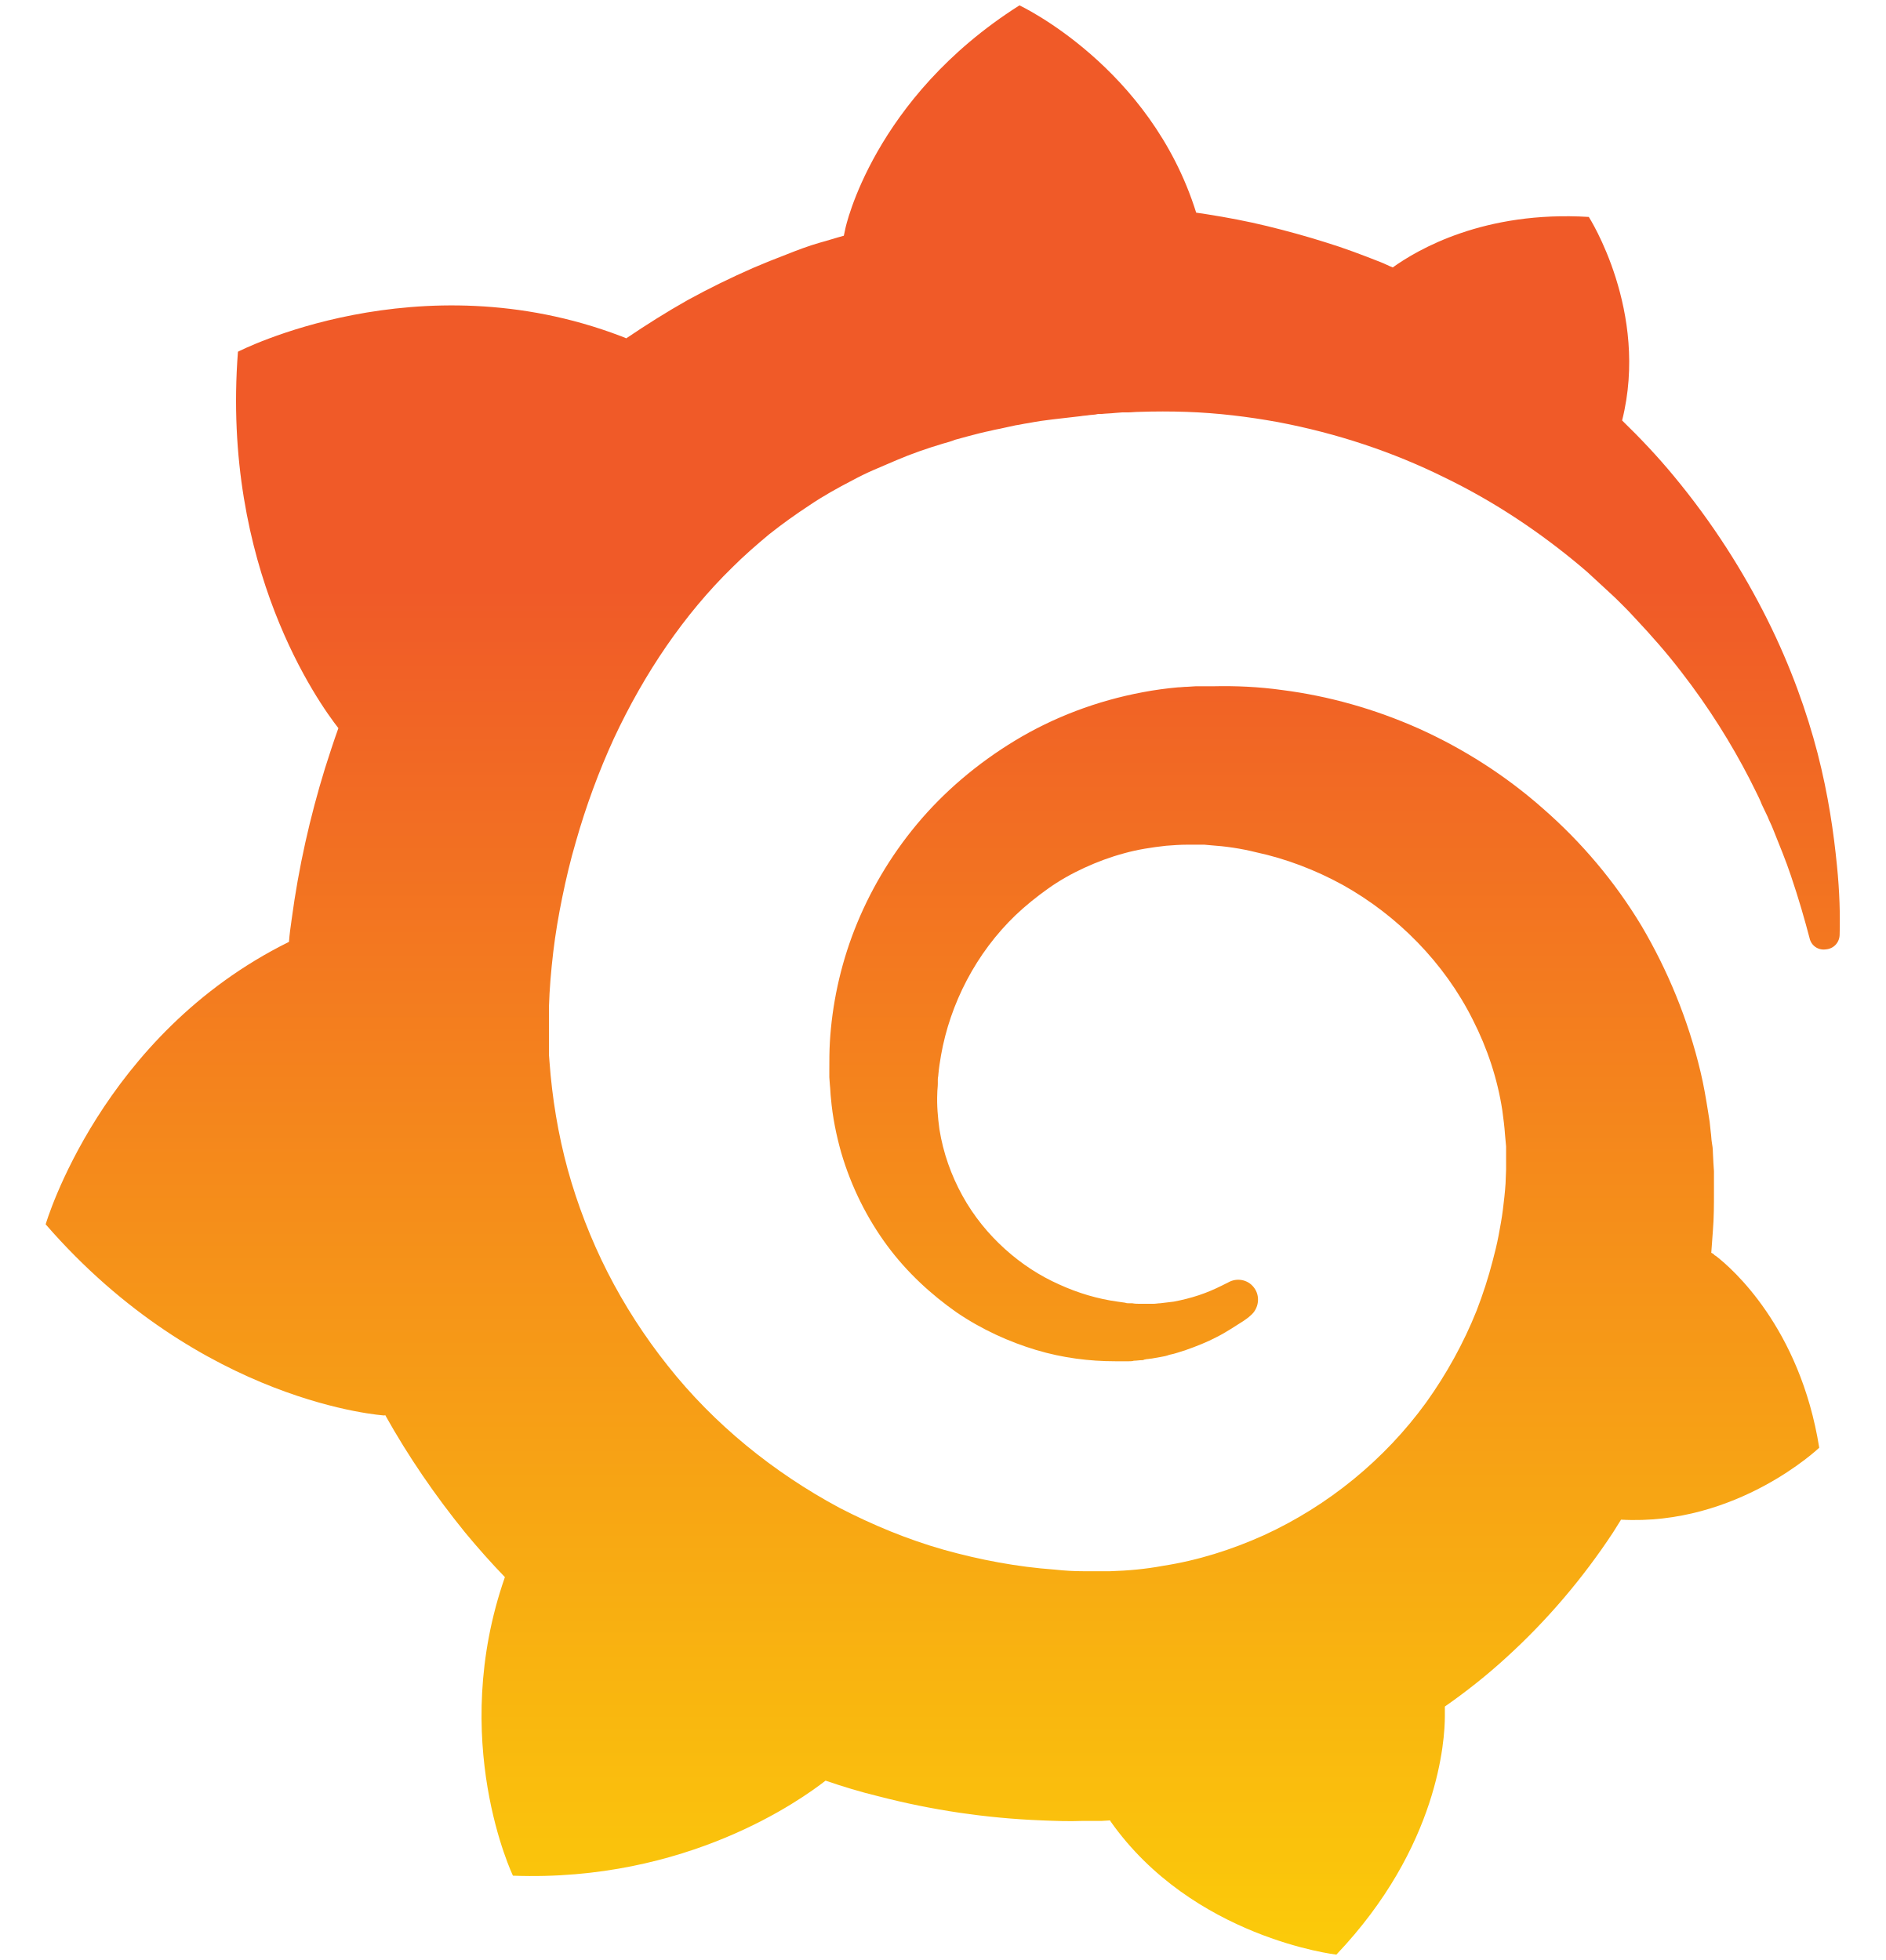
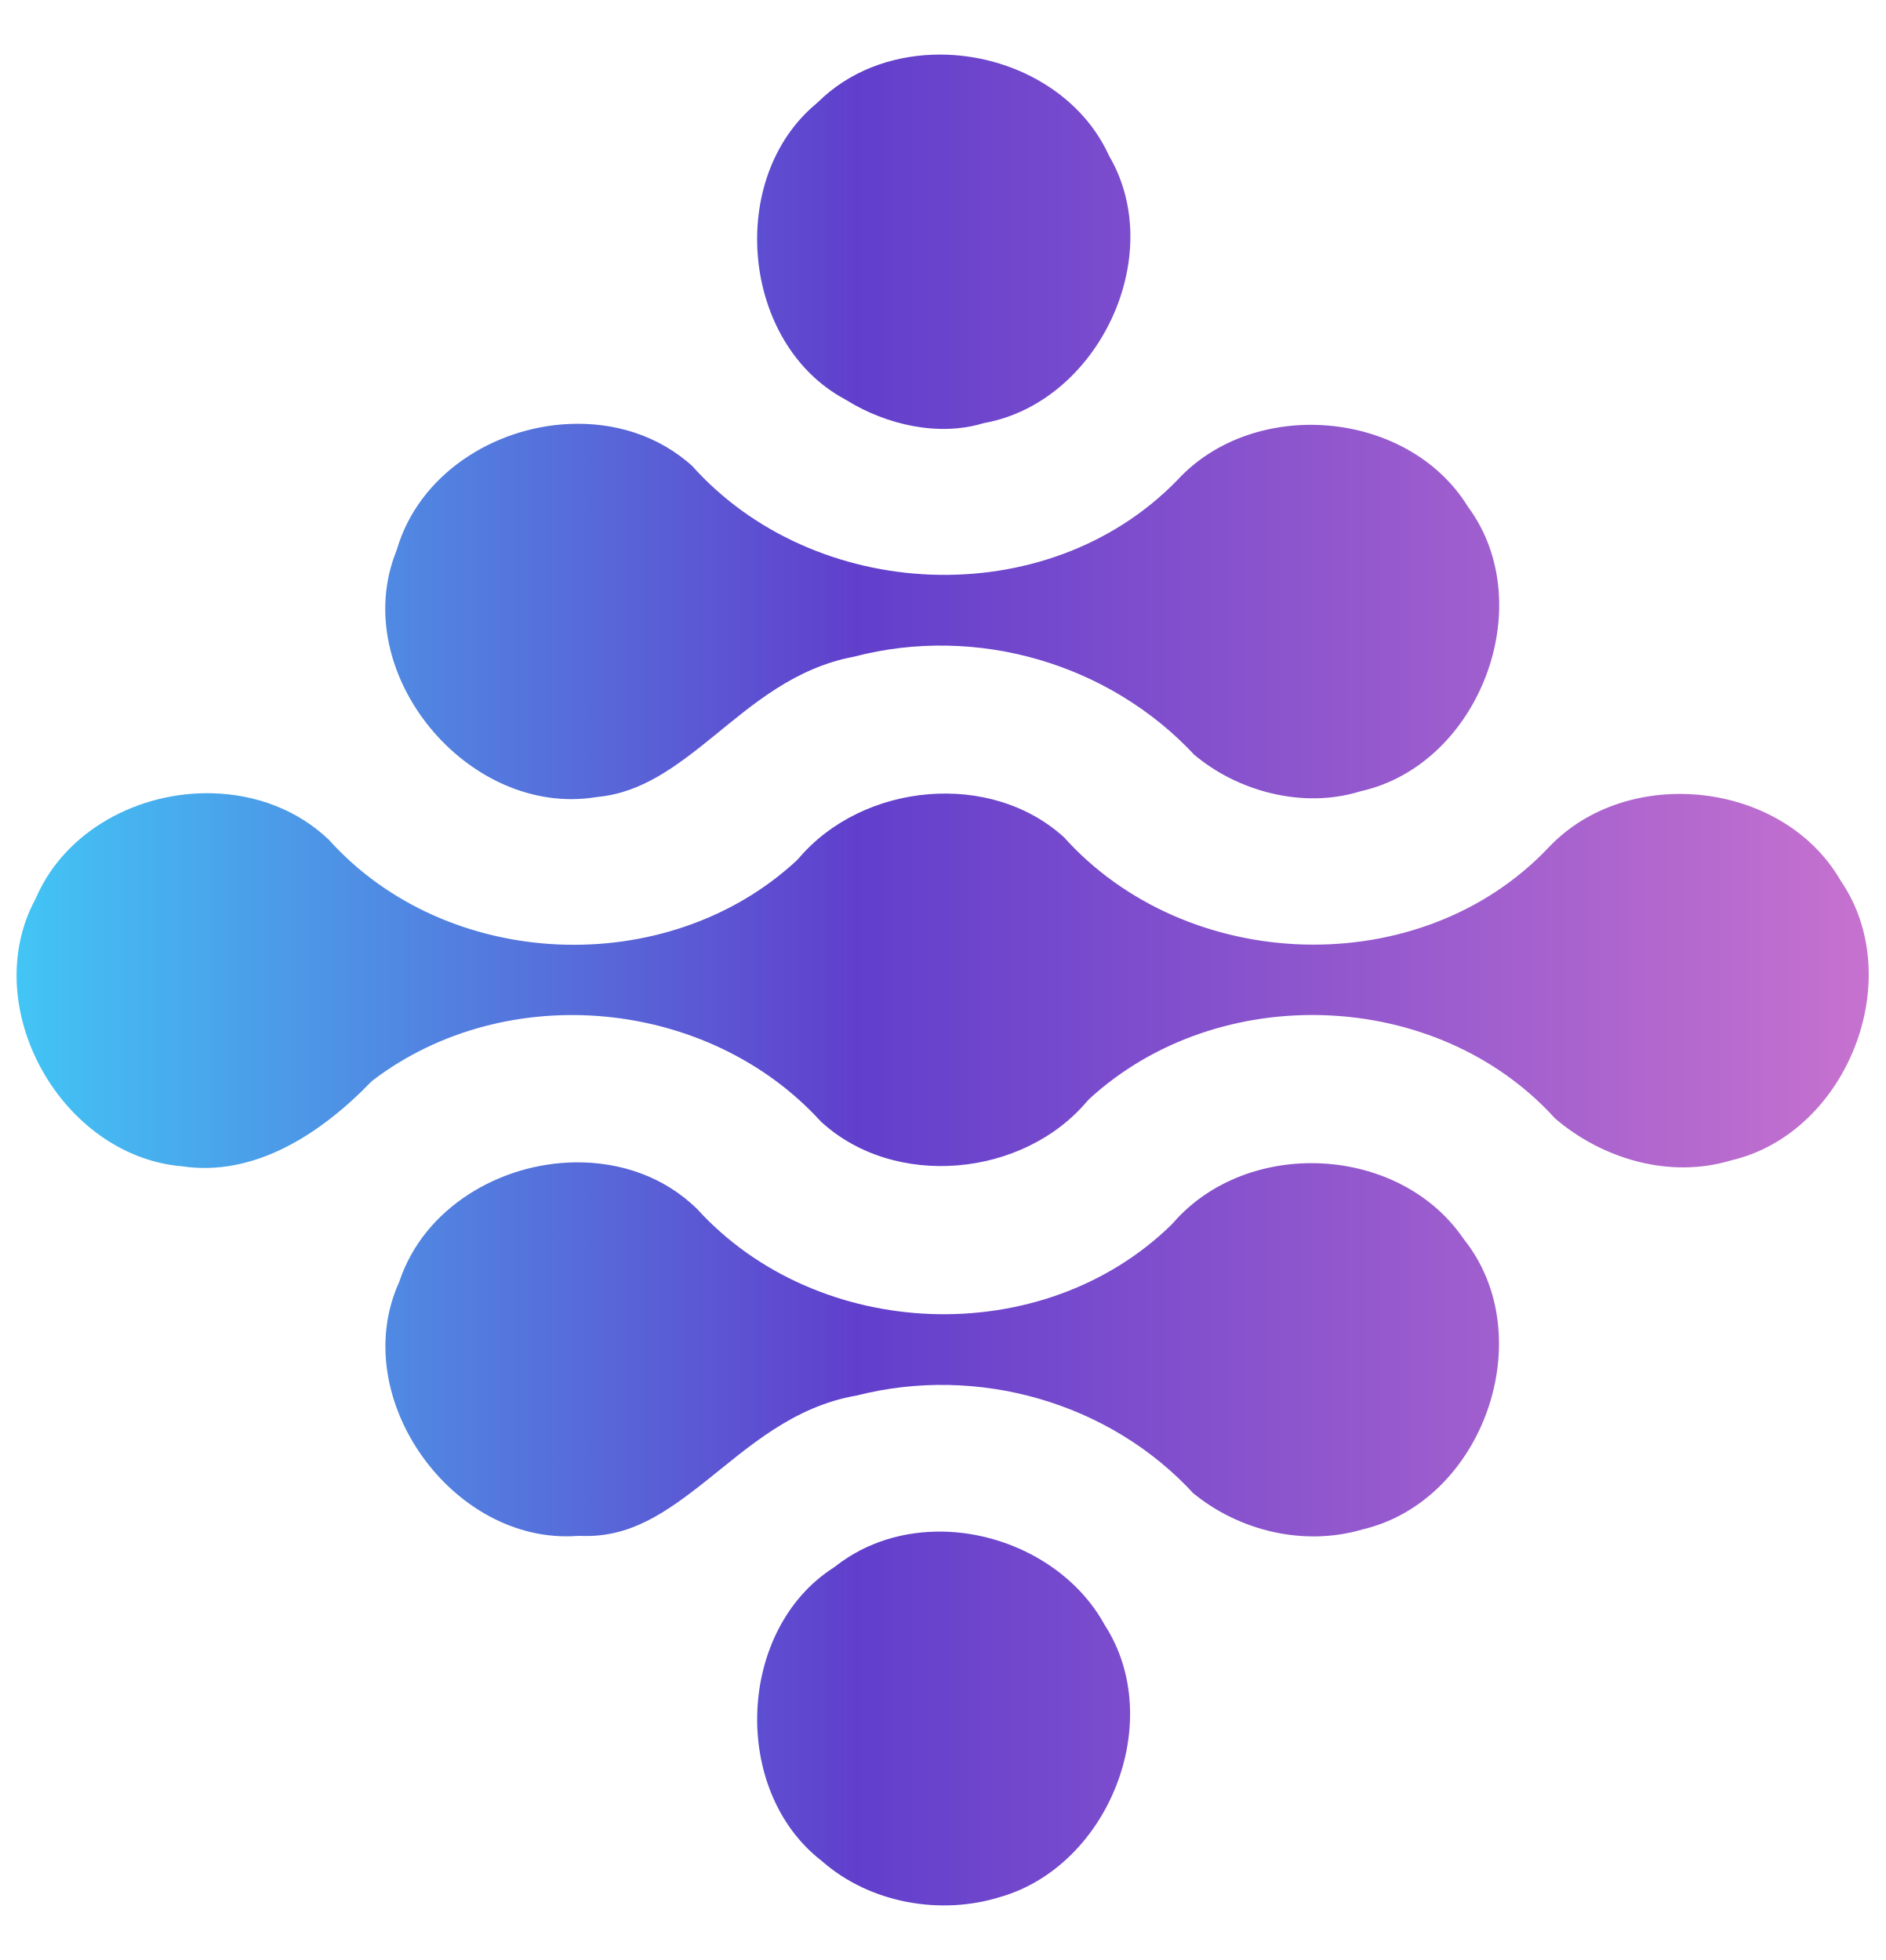
- <svg xmlns="http://www.w3.org/2000/svg" version="1.1" id="Layer_1" x="0px" y="0px" width="351px" height="365px" viewBox="0 0 351 365" style="enable-background:new 0 0 351 365;" xml:space="preserve">
-   <style type="text/css">
+ <svg xmlns="http://www.w3.org/2000/svg" xmlns:xlink="http://www.w3.org/1999/xlink" version="1.1" id="Layer_1" x="0px" y="0px" width="351px" height="365px" viewBox="0 0 351 365" style="enable-background:new 0 0 351 365;" xml:space="preserve">
+   <defs id="defs2">
+     <linearGradient id="linearGradient2">
+       <stop style="stop-color:#41c9f6;stop-opacity:1;" offset="0" id="stop3" />
+       <stop style="stop-color:#613fcc;stop-opacity:1;" offset="0.455" id="stop4" />
+       <stop style="stop-color:#c973cf;stop-opacity:1;" offset="1" id="stop5" />
+     </linearGradient>
+     <linearGradient xlink:href="#linearGradient2" id="linearGradient4" x1="13.411" y1="182.5" x2="337.589" y2="182.5" gradientUnits="userSpaceOnUse" />
+   </defs>
+   <style type="text/css" id="style1">
	.st0{fill:url(#SVGID_1_);}
</style>
  <g id="Layer_1_1_">
</g>
-   <linearGradient id="SVGID_1_" gradientUnits="userSpaceOnUse" x1="175.5" y1="30%" x2="175.5" y2="99%">
-     <stop offset="0" style="stop-color:#F05A28" />
-     <stop offset="1" style="stop-color:#FBCA0A" />
+   <linearGradient id="SVGID_1_" gradientUnits="userSpaceOnUse" x1="175.5" y1="30%" x2="175.5" y2="99%" gradientTransform="translate(-383.914,-8.853362)">
+     <stop offset="0" style="stop-color:#F05A28" id="stop1" />
+     <stop offset="1" style="stop-color:#FBCA0A" id="stop2" />
  </linearGradient>
-   <path class="st0" d="M342,161.2c-0.6-6.1-1.6-13.1-3.6-20.9c-2-7.7-5-16.2-9.4-25c-4.4-8.8-10.1-17.9-17.5-26.8  c-2.9-3.5-6.1-6.9-9.5-10.2c5.1-20.3-6.2-37.9-6.2-37.9c-19.5-1.2-31.9,6.1-36.5,9.4c-0.8-0.3-1.5-0.7-2.3-1  c-3.3-1.3-6.7-2.6-10.3-3.7c-3.5-1.1-7.1-2.1-10.8-3c-3.7-0.9-7.4-1.6-11.2-2.2c-0.7-0.1-1.3-0.2-2-0.3  c-8.5-27.2-32.9-38.6-32.9-38.6c-27.3,17.3-32.4,41.5-32.4,41.5s-0.1,0.5-0.3,1.4c-1.5,0.4-3,0.9-4.5,1.3c-2.1,0.6-4.2,1.4-6.2,2.2  c-2.1,0.8-4.1,1.6-6.2,2.5c-4.1,1.8-8.2,3.8-12.2,6c-3.9,2.2-7.7,4.6-11.4,7.1c-0.5-0.2-1-0.4-1-0.4c-37.8-14.4-71.3,2.9-71.3,2.9  c-3.1,40.2,15.1,65.5,18.7,70.1c-0.9,2.5-1.7,5-2.5,7.5c-2.8,9.1-4.9,18.4-6.2,28.1c-0.2,1.4-0.4,2.8-0.5,4.2  C18.8,192.7,8.5,228,8.5,228c29.1,33.5,63.1,35.6,63.1,35.6c0,0,0.1-0.1,0.1-0.1c4.3,7.7,9.3,15,14.9,21.9c2.4,2.9,4.8,5.6,7.4,8.3  c-10.6,30.4,1.5,55.6,1.5,55.6c32.4,1.2,53.7-14.2,58.2-17.7c3.2,1.1,6.5,2.1,9.8,2.9c10,2.6,20.2,4.1,30.4,4.5  c2.5,0.1,5.1,0.2,7.6,0.1l1.2,0l0.8,0l1.6,0l1.6-0.1l0,0.1c15.3,21.8,42.1,24.9,42.1,24.9c19.1-20.1,20.2-40.1,20.2-44.4l0,0  c0,0,0-0.1,0-0.3c0-0.4,0-0.6,0-0.6l0,0c0-0.3,0-0.6,0-0.9c4-2.8,7.8-5.8,11.4-9.1c7.6-6.9,14.3-14.8,19.9-23.3  c0.5-0.8,1-1.6,1.5-2.4c21.6,1.2,36.9-13.4,36.9-13.4c-3.6-22.5-16.4-33.5-19.1-35.6l0,0c0,0-0.1-0.1-0.3-0.2  c-0.2-0.1-0.2-0.2-0.2-0.2c0,0,0,0,0,0c-0.1-0.1-0.3-0.2-0.5-0.3c0.1-1.4,0.2-2.7,0.3-4.1c0.2-2.4,0.2-4.9,0.2-7.3l0-1.8l0-0.9  l0-0.5c0-0.6,0-0.4,0-0.6l-0.1-1.5l-0.1-2c0-0.7-0.1-1.3-0.2-1.9c-0.1-0.6-0.1-1.3-0.2-1.9l-0.2-1.9l-0.3-1.9  c-0.4-2.5-0.8-4.9-1.4-7.4c-2.3-9.7-6.1-18.9-11-27.2c-5-8.3-11.2-15.6-18.3-21.8c-7-6.2-14.9-11.2-23.1-14.9  c-8.3-3.7-16.9-6.1-25.5-7.2c-4.3-0.6-8.6-0.8-12.9-0.7l-1.6,0l-0.4,0c-0.1,0-0.6,0-0.5,0l-0.7,0l-1.6,0.1c-0.6,0-1.2,0.1-1.7,0.1  c-2.2,0.2-4.4,0.5-6.5,0.9c-8.6,1.6-16.7,4.7-23.8,9c-7.1,4.3-13.3,9.6-18.3,15.6c-5,6-8.9,12.7-11.6,19.6c-2.7,6.9-4.2,14.1-4.6,21  c-0.1,1.7-0.1,3.5-0.1,5.2c0,0.4,0,0.9,0,1.3l0.1,1.4c0.1,0.8,0.1,1.7,0.2,2.5c0.3,3.5,1,6.9,1.9,10.1c1.9,6.5,4.9,12.4,8.6,17.4  c3.7,5,8.2,9.1,12.9,12.4c4.7,3.2,9.8,5.5,14.8,7c5,1.5,10,2.1,14.7,2.1c0.6,0,1.2,0,1.7,0c0.3,0,0.6,0,0.9,0c0.3,0,0.6,0,0.9-0.1  c0.5,0,1-0.1,1.5-0.1c0.1,0,0.3,0,0.4-0.1l0.5-0.1c0.3,0,0.6-0.1,0.9-0.1c0.6-0.1,1.1-0.2,1.7-0.3c0.6-0.1,1.1-0.2,1.6-0.4  c1.1-0.2,2.1-0.6,3.1-0.9c2-0.7,4-1.5,5.7-2.4c1.8-0.9,3.4-2,5-3c0.4-0.3,0.9-0.6,1.3-1c1.6-1.3,1.9-3.7,0.6-5.3  c-1.1-1.4-3.1-1.8-4.7-0.9c-0.4,0.2-0.8,0.4-1.2,0.6c-1.4,0.7-2.8,1.3-4.3,1.8c-1.5,0.5-3.1,0.9-4.7,1.2c-0.8,0.1-1.6,0.2-2.5,0.3  c-0.4,0-0.8,0.1-1.3,0.1c-0.4,0-0.9,0-1.2,0c-0.4,0-0.8,0-1.2,0c-0.5,0-1,0-1.5-0.1c0,0-0.3,0-0.1,0l-0.2,0l-0.3,0  c-0.2,0-0.5,0-0.7-0.1c-0.5-0.1-0.9-0.1-1.4-0.2c-3.7-0.5-7.4-1.6-10.9-3.2c-3.6-1.6-7-3.8-10.1-6.6c-3.1-2.8-5.8-6.1-7.9-9.9  c-2.1-3.8-3.6-8-4.3-12.4c-0.3-2.2-0.5-4.5-0.4-6.7c0-0.6,0.1-1.2,0.1-1.8c0,0.2,0-0.1,0-0.1l0-0.2l0-0.5c0-0.3,0.1-0.6,0.1-0.9  c0.1-1.2,0.3-2.4,0.5-3.6c1.7-9.6,6.5-19,13.9-26.1c1.9-1.8,3.9-3.4,6-4.9c2.1-1.5,4.4-2.8,6.8-3.9c2.4-1.1,4.8-2,7.4-2.7  c2.5-0.7,5.1-1.1,7.8-1.4c1.3-0.1,2.6-0.2,4-0.2c0.4,0,0.6,0,0.9,0l1.1,0l0.7,0c0.3,0,0,0,0.1,0l0.3,0l1.1,0.1  c2.9,0.2,5.7,0.6,8.5,1.3c5.6,1.2,11.1,3.3,16.2,6.1c10.2,5.7,18.9,14.5,24.2,25.1c2.7,5.3,4.6,11,5.5,16.9c0.2,1.5,0.4,3,0.5,4.5  l0.1,1.1l0.1,1.1c0,0.4,0,0.8,0,1.1c0,0.4,0,0.8,0,1.1l0,1l0,1.1c0,0.7-0.1,1.9-0.1,2.6c-0.1,1.6-0.3,3.3-0.5,4.9  c-0.2,1.6-0.5,3.2-0.8,4.8c-0.3,1.6-0.7,3.2-1.1,4.7c-0.8,3.1-1.8,6.2-3,9.3c-2.4,6-5.6,11.8-9.4,17.1  c-7.7,10.6-18.2,19.2-30.2,24.7c-6,2.7-12.3,4.7-18.8,5.7c-3.2,0.6-6.5,0.9-9.8,1l-0.6,0l-0.5,0l-1.1,0l-1.6,0l-0.8,0  c0.4,0-0.1,0-0.1,0l-0.3,0c-1.8,0-3.5-0.1-5.3-0.3c-7-0.5-13.9-1.8-20.7-3.7c-6.7-1.9-13.2-4.6-19.4-7.8  c-12.3-6.6-23.4-15.6-32-26.5c-4.3-5.4-8.1-11.3-11.2-17.4c-3.1-6.1-5.6-12.6-7.4-19.1c-1.8-6.6-2.9-13.3-3.4-20.1l-0.1-1.3l0-0.3  l0-0.3l0-0.6l0-1.1l0-0.3l0-0.4l0-0.8l0-1.6l0-0.3c0,0,0,0.1,0-0.1l0-0.6c0-0.8,0-1.7,0-2.5c0.1-3.3,0.4-6.8,0.8-10.2  c0.4-3.4,1-6.9,1.7-10.3c0.7-3.4,1.5-6.8,2.5-10.2c1.9-6.7,4.3-13.2,7.1-19.3c5.7-12.2,13.1-23.1,22-31.8c2.2-2.2,4.5-4.2,6.9-6.2  c2.4-1.9,4.9-3.7,7.5-5.4c2.5-1.7,5.2-3.2,7.9-4.6c1.3-0.7,2.7-1.4,4.1-2c0.7-0.3,1.4-0.6,2.1-0.9c0.7-0.3,1.4-0.6,2.1-0.9  c2.8-1.2,5.7-2.2,8.7-3.1c0.7-0.2,1.5-0.4,2.2-0.7c0.7-0.2,1.5-0.4,2.2-0.6c1.5-0.4,3-0.8,4.5-1.1c0.7-0.2,1.5-0.3,2.3-0.5  c0.8-0.2,1.5-0.3,2.3-0.5c0.8-0.1,1.5-0.3,2.3-0.4l1.1-0.2l1.2-0.2c0.8-0.1,1.5-0.2,2.3-0.3c0.9-0.1,1.7-0.2,2.6-0.3  c0.7-0.1,1.9-0.2,2.6-0.3c0.5-0.1,1.1-0.1,1.6-0.2l1.1-0.1l0.5-0.1l0.6,0c0.9-0.1,1.7-0.1,2.6-0.2l1.3-0.1c0,0,0.5,0,0.1,0l0.3,0  l0.6,0c0.7,0,1.5-0.1,2.2-0.1c2.9-0.1,5.9-0.1,8.8,0c5.8,0.2,11.5,0.9,17,1.9c11.1,2.1,21.5,5.6,31,10.3  c9.5,4.6,17.9,10.3,25.3,16.5c0.5,0.4,0.9,0.8,1.4,1.2c0.4,0.4,0.9,0.8,1.3,1.2c0.9,0.8,1.7,1.6,2.6,2.4c0.9,0.8,1.7,1.6,2.5,2.4  c0.8,0.8,1.6,1.6,2.4,2.5c3.1,3.3,6,6.6,8.6,10c5.2,6.7,9.4,13.5,12.7,19.9c0.2,0.4,0.4,0.8,0.6,1.2c0.2,0.4,0.4,0.8,0.6,1.2  c0.4,0.8,0.8,1.6,1.1,2.4c0.4,0.8,0.7,1.5,1.1,2.3c0.3,0.8,0.7,1.5,1,2.3c1.2,3,2.4,5.9,3.3,8.6c1.5,4.4,2.6,8.3,3.5,11.7  c0.3,1.4,1.6,2.3,3,2.1c1.5-0.1,2.6-1.3,2.6-2.8C342.6,170.4,342.5,166.1,342,161.2z" />
+   <path id="path1" style="fill:url(#linearGradient4);stroke-width:1.793" d="m 173.895,24.971 c -7.312,0.25 -14.33,2.865 -19.594,8.047 a 4.411,4.411 0 0 1 -0.281,0.256 c -15.361,12.717 -12.78,40.864 4.818,50.346 a 4.411,4.411 0 0 1 0.24,0.139 c 6.863,4.277 15.755,6.208 23.16,4 a 4.411,4.411 0 0 1 0.457,-0.111 c 19.21,-3.553 31.03,-28.269 21.225,-45.277 a 4.411,4.411 0 0 1 -0.184,-0.354 C 198.577,30.843 186.081,24.554 173.895,24.971 Z M 111.852,87.84 C 98.988,88.435 86.388,96.463 82.639,109.09 a 4.411,4.411 0 0 1 -0.133,0.383 c -8.288,20.722 12.209,45.452 34.047,41.883 a 4.411,4.411 0 0 1 0.279,-0.035 c 7.467,-0.735 13.301,-5.143 19.859,-10.475 6.534,-5.312 13.692,-11.521 23.725,-13.398 20.811,-5.444 43.48,1.111 58.094,16.912 L 218.137,144 c 7.635,6.521 18.811,9.327 28.293,6.416 a 4.411,4.411 0 0 1 0.316,-0.084 c 20.06,-4.566 30.427,-31.624 18.236,-48.283 a 4.411,4.411 0 0 1 -0.182,-0.27 C 254.557,85.376 228.489,83.198 215.414,97.41 a 4.411,4.411 0 0 1 -0.092,0.096 C 193.132,120.216 153.526,118.31 132.684,94.783 l 0.322,0.328 C 127.164,89.761 119.57,87.483 111.852,87.84 Z M 51.137,150.701 c -12.354,-0.301 -24.894,6.228 -29.936,17.764 a 4.411,4.411 0 0 1 -0.15,0.314 c -9.787,18.31 4.362,43.595 24.883,45.418 a 4.411,4.411 0 0 1 0.246,0.027 c 11.976,1.745 23.15,-5.243 31.92,-14.277 a 4.411,4.411 0 0 1 0.502,-0.445 c 22.685,-17.172 57.003,-13.941 76.162,7.082 12.518,11.56 34.405,9.506 45.316,-3.457 a 4.411,4.411 0 0 1 0.395,-0.412 c 21.98,-20.151 59.109,-18.874 79.248,3.346 8.186,7.015 19.584,10.215 29.771,7.189 a 4.411,4.411 0 0 1 0.248,-0.066 c 19.61,-4.601 30.022,-30.748 18.66,-47.486 a 4.411,4.411 0 0 1 -0.162,-0.258 c -9.828,-16.876 -36.186,-19.713 -49.59,-5.539 l 0.002,-0.004 c -21.818,23.111 -61.717,21.651 -82.645,-1.859 l 0.299,0.305 c -12.527,-11.599 -34.347,-9.48 -45.324,3.449 a 4.411,4.411 0 0 1 -0.365,0.383 c -22.079,20.425 -59.592,18.834 -79.691,-3.672 l 0.223,0.232 c -5.432,-5.253 -12.599,-7.852 -20.012,-8.033 z m 61.836,62.834 c -12.839,0.143 -25.7,7.73 -29.9,20.148 a 4.411,4.411 0 0 1 -0.152,0.387 c -8.759,19.578 9.187,44.629 30.432,43.057 a 4.411,4.411 0 0 1 0.525,-0.008 c 8.336,0.376 14.492,-3.904 21.549,-9.52 7.036,-5.598 14.646,-12.521 25.428,-14.369 20.53,-5.25 43.109,1.092 57.496,16.857 l -0.43,-0.412 c 7.939,6.636 19.056,9.258 28.928,6.377 a 4.411,4.411 0 0 1 0.213,-0.057 c 20.412,-4.872 30.275,-32.79 17.199,-49.287 a 4.411,4.411 0 0 1 -0.178,-0.242 c -10.943,-15.927 -36.699,-17.192 -49.373,-2.615 a 4.411,4.411 0 0 1 -0.238,0.254 c -21.976,21.564 -60.298,19.999 -80.861,-2.736 l 0.172,0.18 c -5.629,-5.56 -13.105,-8.1 -20.809,-8.014 z m 62.637,62.863 c -6.602,-0.128 -13.067,1.746 -18.346,5.889 a 4.411,4.411 0 0 1 -0.34,0.242 c -16.425,10.541 -17.481,37.908 -2.078,49.877 a 4.411,4.411 0 0 1 0.195,0.162 c 8.046,7.035 20.022,9.233 30.293,6.014 a 4.411,4.411 0 0 1 0.082,-0.023 c 18.348,-5.367 28.122,-29.879 17.746,-46.125 a 4.411,4.411 0 0 1 -0.145,-0.242 c -5.333,-9.657 -16.405,-15.579 -27.408,-15.793 z" transform="matrix(1.093925,0,0,1.093925,-16.47362,-17.13251)" />
</svg>
